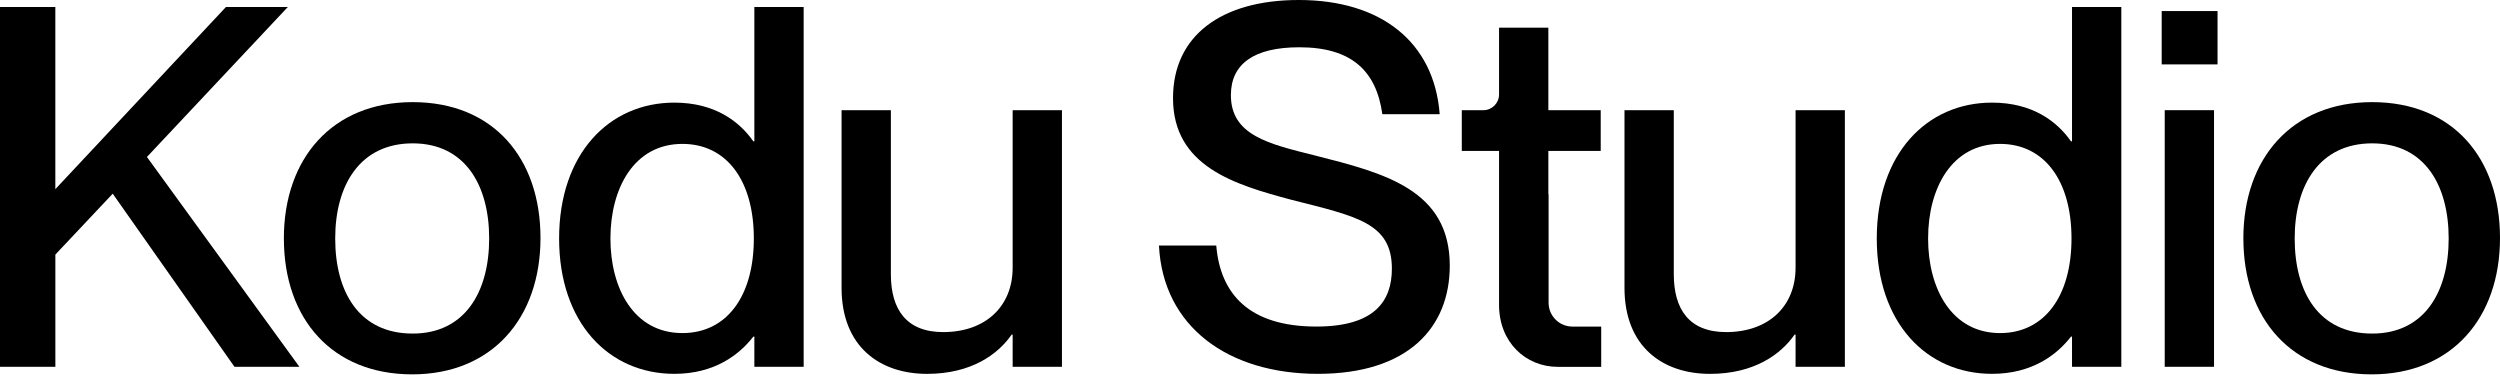
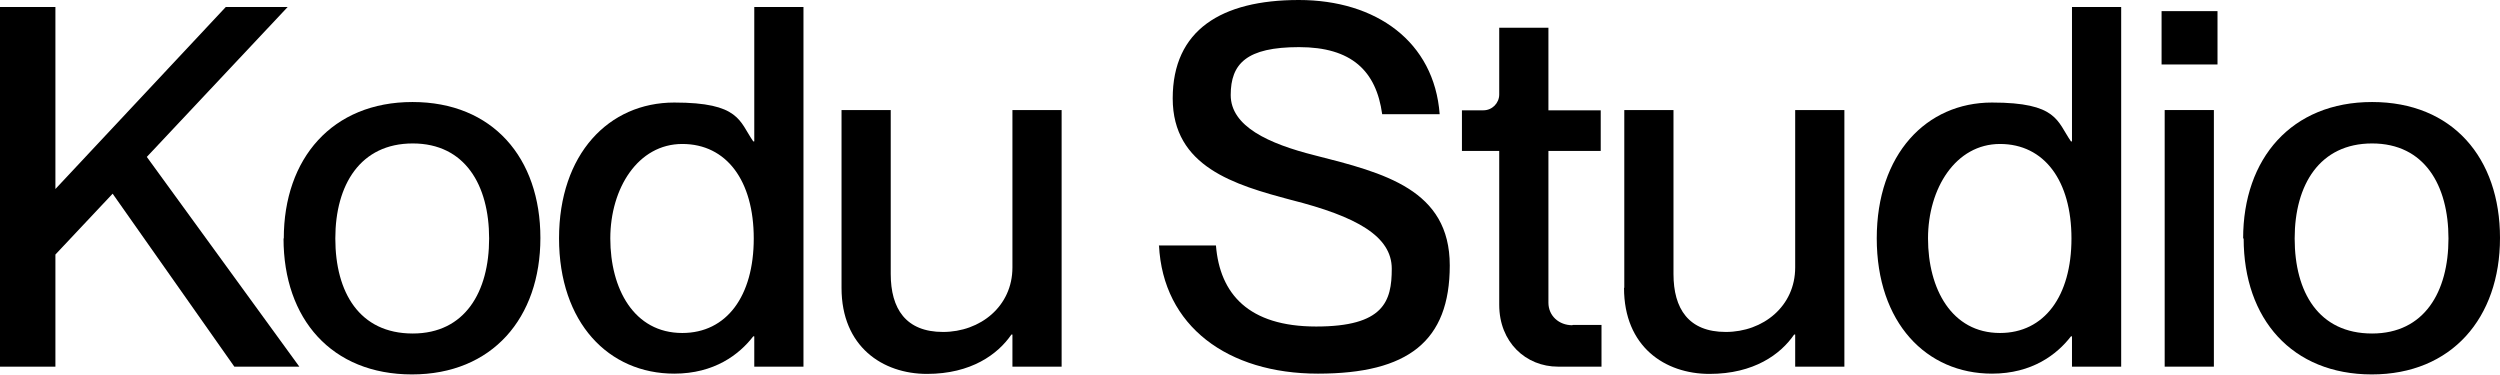
- <svg xmlns="http://www.w3.org/2000/svg" viewBox="0 0 965.46 144.57" fill="currentColor" role="img" aria-label="Kodu Studio">
-   <path d="M0,2.71h21.37v70.34L87.25,2.71h23.9l-54.41,57.91,58.88,81.03h-25.07l-47.02-66.85-22.15,23.51v43.33H0V2.71Z" />
-   <path d="M109.62,92.1c0-30.9,18.65-52.66,49.75-52.66s49.36,21.57,49.36,52.47-18.65,52.66-49.55,52.66-49.55-21.38-49.55-52.47h0ZM159.37,128.82c20.21,0,29.54-16.13,29.54-36.73s-9.33-36.73-29.54-36.73-29.92,15.93-29.92,36.73,9.33,36.73,29.92,36.73Z" />
-   <path d="M215.92,92.1c0-32.64,19.24-52.47,44.5-52.47,15.55,0,25.07,7.19,30.51,14.96h.39V2.71h19.04v138.94h-19.04v-11.66h-.39c-5.44,7-14.96,14.38-30.51,14.38-25.26,0-44.5-19.63-44.5-52.27h0ZM263.53,128.63c17.1,0,27.59-14.19,27.59-36.53s-10.49-36.53-27.59-36.53c-18.65,0-27.79,17.1-27.79,36.53s9.13,36.53,27.79,36.53Z" />
-   <path d="M325,111.14V42.55h19.04v63.35c0,13.41,5.83,22.35,20.21,22.35,16.32,0,26.82-9.91,26.82-24.87v-60.82h19.04v99.1h-19.04v-12.44h-.39c-5.25,7.58-15.55,15.16-32.65,15.16-18.27,0-33.03-10.49-33.03-33.23h0Z" />
-   <path d="M447.55,94.82h22.15c1.55,18.65,12.63,31.29,38.67,31.29,22.35,0,29.15-9.72,29.15-22.35,0-17.68-13.6-20.21-38.86-26.62-21.76-5.83-45.66-12.82-45.66-39.25,0-24.1,18.65-37.89,48.58-37.89,31.67,0,52.27,16.13,54.41,44.11h-22.15c-2.33-16.71-11.85-25.85-32.06-25.85-17.49,0-26.43,6.41-26.43,18.46,0,15.55,14.57,18.85,32.45,23.32,26.82,6.8,52.08,13.21,52.08,42.55,0,23.9-16.13,41.78-50.91,41.78s-59.85-18.27-61.4-49.55h-.02Z" />
-   <path d="M627.35,111.14V42.55h19.04v63.35c0,13.41,5.83,22.35,20.21,22.35,16.32,0,26.82-9.91,26.82-24.87v-60.82h19.04v99.1h-19.04v-12.44h-.39c-5.25,7.58-15.55,15.16-32.65,15.16-18.27,0-33.03-10.49-33.03-33.23h0Z" />
-   <path d="M724.78,92.1c0-32.64,19.24-52.47,44.5-52.47,15.55,0,25.07,7.19,30.51,14.96h.39V2.71h19.04v138.94h-19.04v-11.66h-.39c-5.44,7-14.96,14.38-30.51,14.38-25.26,0-44.5-19.63-44.5-52.27ZM772.39,128.63c17.1,0,27.59-14.19,27.59-36.53s-10.49-36.53-27.59-36.53c-18.65,0-27.79,17.1-27.79,36.53s9.13,36.53,27.79,36.53Z" />
-   <path d="M834.81,4.27h21.57v20.6h-21.57V4.27ZM835.98,42.55h19.04v99.1h-19.04V42.55Z" />
-   <path d="M866.35,92.1c0-30.9,18.65-52.66,49.75-52.66s49.36,21.57,49.36,52.47-18.65,52.66-49.55,52.66-49.55-21.38-49.55-52.47h-.01ZM916.1,128.82c20.21,0,29.54-16.13,29.54-36.73s-9.33-36.73-29.54-36.73-29.93,15.93-29.93,36.73,9.33,36.73,29.93,36.73Z" />
-   <path d="M607.25,126.12c-5.09,0-9.21-4.12-9.21-9.21v-41.95h-.09v-16.67h20.22v-15.73h-20.22V10.68h-19.04v25.81c0,3.34-2.73,6.07-6.07,6.07h-8.32v15.73h14.39v59.43c0,14.52,10.35,23.95,22.66,23.95h16.79v-15.55h-11.11Z" />
+ <svg xmlns="http://www.w3.org/2000/svg" viewBox="0 0 965.5 144.6" fill="currentColor" role="img" aria-label="Kodu Studio">
+   <path d="M0,2.7h21.4v70.3L87.2,2.7h23.9l-54.4,57.9,58.9,81h-25.1l-47-66.8-22.1,23.5v43.3H0V2.7Z" />
+   <path d="M109.6,92.1c0-30.9,18.7-52.7,49.7-52.7s49.4,21.6,49.4,52.5-18.6,52.7-49.6,52.7-49.6-21.4-49.6-52.5h0ZM159.4,128.8c20.2,0,29.5-16.1,29.5-36.7s-9.3-36.7-29.5-36.7-29.9,15.9-29.9,36.7,9.3,36.7,29.9,36.7Z" />
+   <path d="M215.9,92.1c0-32.6,19.2-52.5,44.5-52.5s25.1,7.2,30.5,15h.4V2.7h19v138.9h-19v-11.7h-.4c-5.4,7-15,14.4-30.5,14.4-25.3,0-44.5-19.6-44.5-52.3h0ZM263.5,128.6c17.1,0,27.6-14.2,27.6-36.5s-10.5-36.5-27.6-36.5-27.8,17.1-27.8,36.5,9.1,36.5,27.8,36.5Z" />
+   <path d="M325,111.1V42.5h19v63.3c0,13.4,5.8,22.4,20.2,22.4s26.8-9.9,26.8-24.9v-60.8h19v99.1h-19v-12.4h-.4c-5.2,7.6-15.5,15.2-32.6,15.2s-33-10.5-33-33.2h0Z" />
+   <path d="M447.5,94.8h22.1c1.5,18.7,12.6,31.3,38.7,31.3s29.2-9.7,29.2-22.3-13.6-20.2-38.9-26.6c-21.8-5.8-45.7-12.8-45.7-39.2S471.7,0,501.6,0s52.3,16.1,54.4,44.1h-22.2c-2.3-16.7-11.8-25.9-32.1-25.9s-26.4,6.4-26.4,18.5,14.6,18.8,32.5,23.3c26.8,6.8,52.1,13.2,52.1,42.5s-16.1,41.8-50.9,41.8-59.9-18.3-61.4-49.6h0Z" />
+   <path d="M627.3,111.1V42.5h19v63.3c0,13.4,5.8,22.4,20.2,22.4s26.8-9.9,26.8-24.9v-60.8h19v99.1h-19v-12.4h-.4c-5.2,7.6-15.5,15.2-32.7,15.2s-33-10.5-33-33.2h0Z" />
+   <path d="M724.8,92.1c0-32.6,19.2-52.5,44.5-52.5s25.1,7.2,30.5,15h.4V2.7h19v138.9h-19v-11.7h-.4c-5.4,7-15,14.4-30.5,14.4-25.3,0-44.5-19.6-44.5-52.3ZM772.4,128.6c17.1,0,27.6-14.2,27.6-36.5s-10.5-36.5-27.6-36.5-27.8,17.1-27.8,36.5,9.1,36.5,27.8,36.5Z" />
+   <path d="M834.8,4.3h21.6v20.6h-21.6V4.3ZM836,42.5h19v99.1h-19V42.5Z" />
+   <path d="M866.3,92.1c0-30.9,18.7-52.7,49.8-52.7s49.4,21.6,49.4,52.5-18.7,52.7-49.5,52.7-49.5-21.4-49.5-52.5c0,0,0,0,0,0ZM916.1,128.8c20.2,0,29.5-16.1,29.5-36.7s-9.3-36.7-29.5-36.7-29.9,15.9-29.9,36.7,9.3,36.7,29.9,36.7Z" />
+   <path d="M607.2,125.6c-5.1,0-9.2-3.6-9.2-8.7v-41.9h0v-16.7h20.2v-15.7h-20.2V10.7h-19v25.8c0,3.3-2.7,6.1-6.1,6.1h-8.3v15.7h14.4v59.4c0,14.5,10.3,23.9,22.7,23.9h16.8v-16.1h-11.1,0Z" />
</svg>
